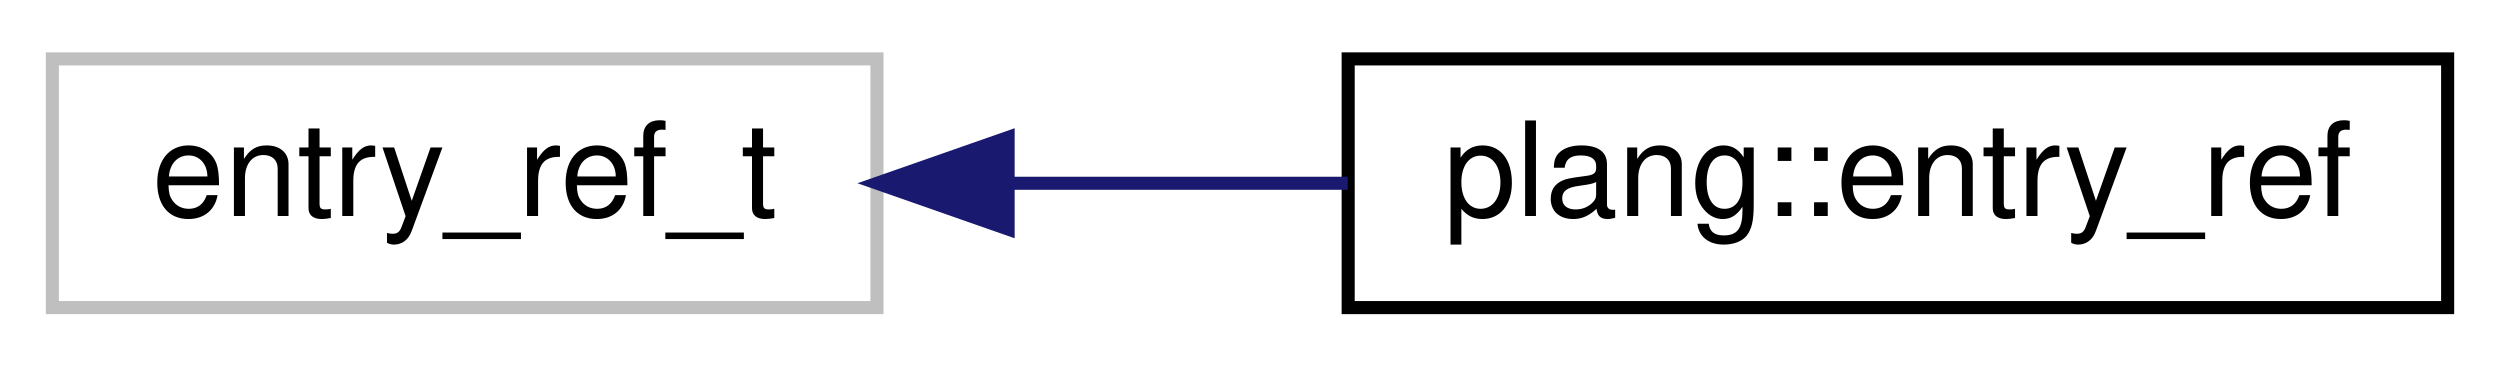
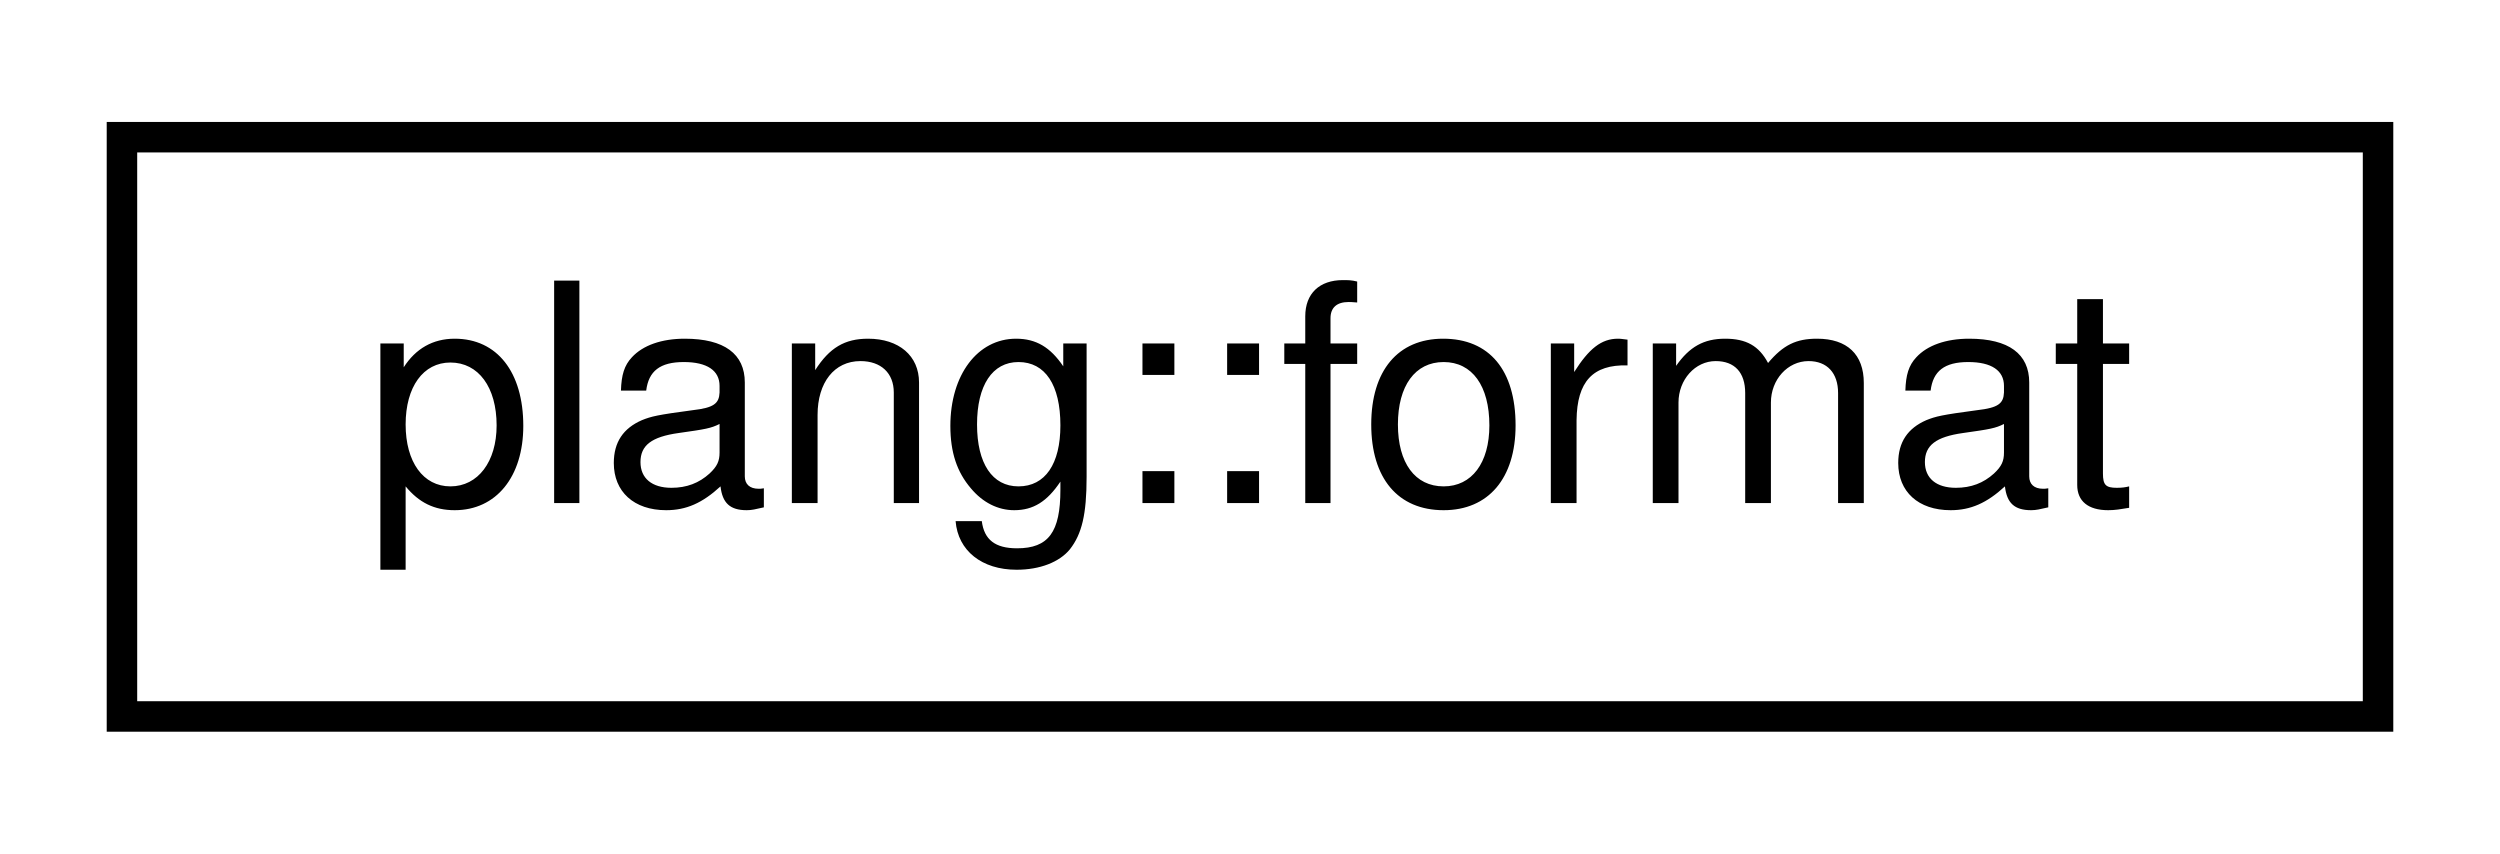
- <svg xmlns="http://www.w3.org/2000/svg" xmlns:xlink="http://www.w3.org/1999/xlink" width="191pt" height="28pt" viewBox="0.00 0.00 191.00 28.00">
+ <svg xmlns="http://www.w3.org/2000/svg" xmlns:xlink="http://www.w3.org/1999/xlink" width="82pt" height="28pt" viewBox="0.00 0.00 82.00 28.00">
  <g id="graph0" class="graph" transform="scale(1 1) rotate(0) translate(4 24)">
    <g id="node1" class="node">
      <g id="a_node1">
-         <a xlink:title=" ">
-           <polygon fill="none" stroke="#bfbfbf" points="0,-0.5 0,-19.5 63,-19.5 63,-0.5 0,-0.5" />
-           <text text-anchor="middle" x="31.5" y="-7.5" font-family="Helvetica,sans-Serif" font-size="10.00">entry_ref_t</text>
+         <a xlink:href="classplang_1_1format.html" target="_top" xlink:title="Sets options for text output.">
+           <polygon fill="none" stroke="black" points="0,-0.5 0,-19.5 74,-19.5 74,-0.5 0,-0.5" />
+           <text text-anchor="middle" x="37" y="-7.5" font-family="Helvetica,sans-Serif" font-size="10.00">plang::format</text>
        </a>
      </g>
    </g>
-     <g id="node2" class="node">
-       <g id="a_node2">
-         <a xlink:href="classplang_1_1entry__ref.html" target="_top" xlink:title="Reference to any persist-able entry.">
-           <polygon fill="none" stroke="black" points="99,-0.5 99,-19.5 183,-19.5 183,-0.5 99,-0.5" />
-           <text text-anchor="middle" x="141" y="-7.5" font-family="Helvetica,sans-Serif" font-size="10.00">plang::entry_ref</text>
-         </a>
-       </g>
-     </g>
-     <g id="edge1" class="edge">
-       <path fill="none" stroke="midnightblue" d="M73.06,-10C81.54,-10 90.48,-10 98.97,-10" />
-       <polygon fill="midnightblue" stroke="midnightblue" points="73.02,-6.5 63.02,-10 73.02,-13.5 73.02,-6.5" />
-     </g>
  </g>
</svg>
